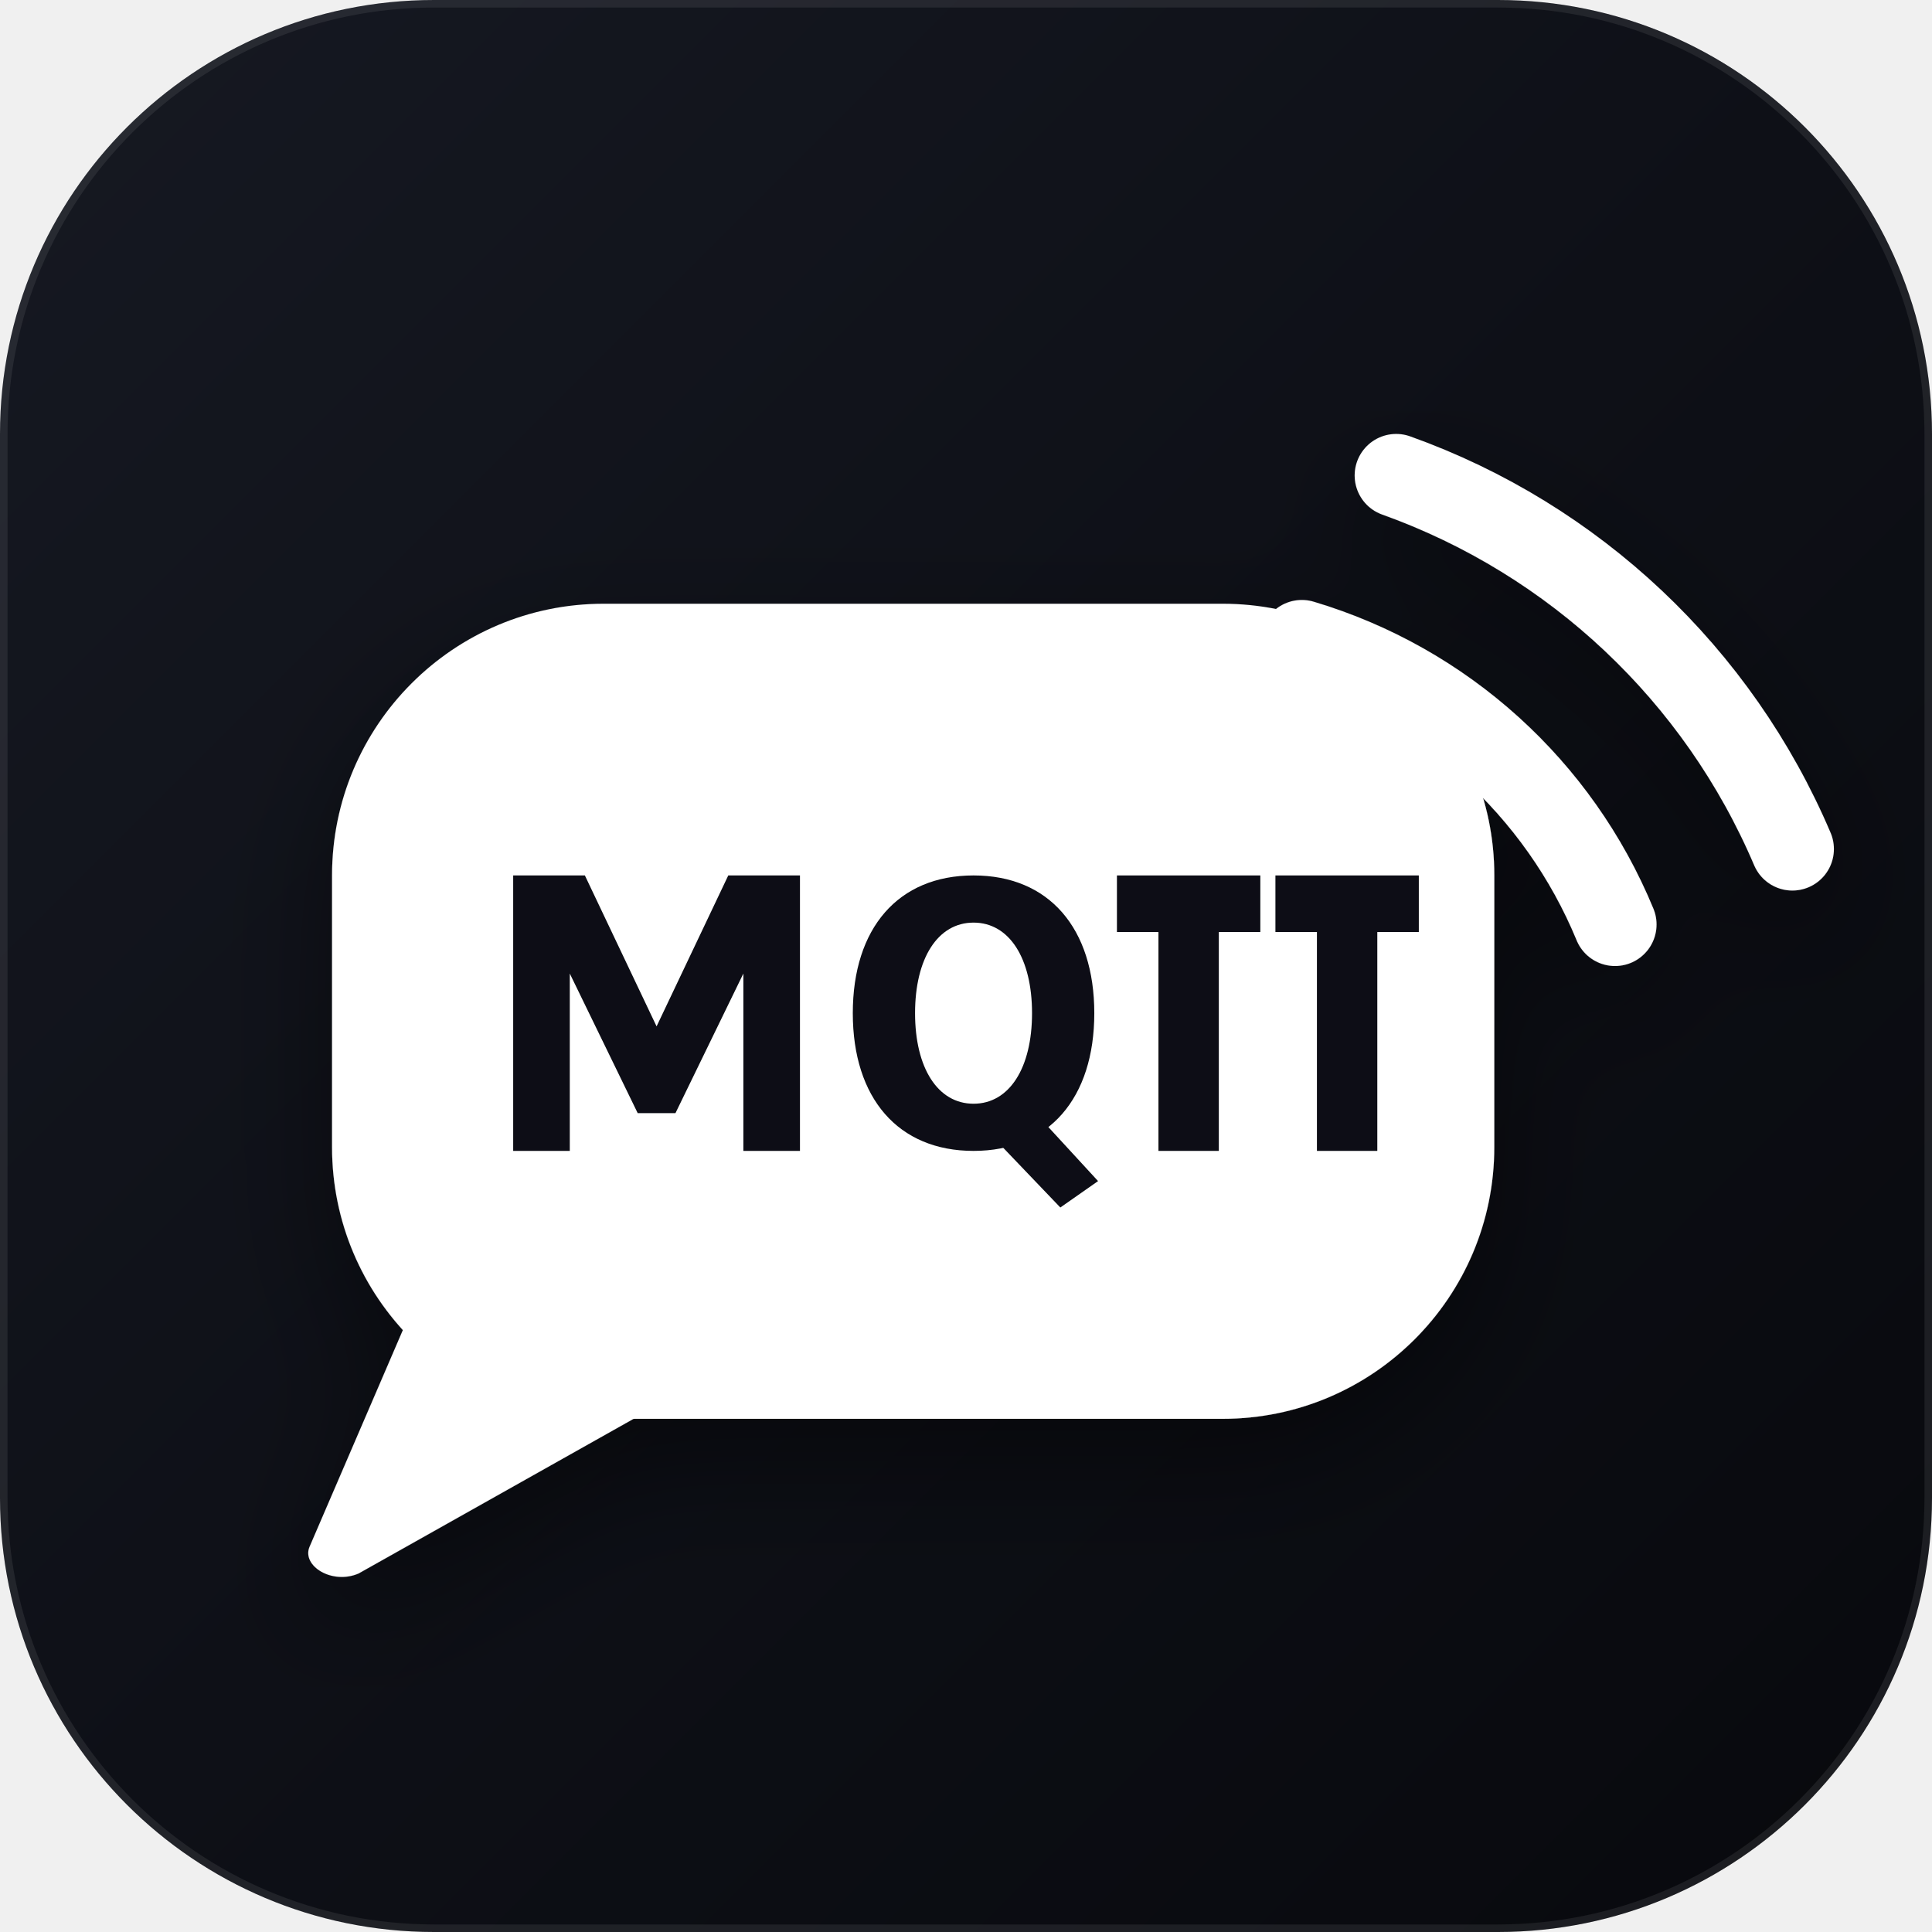
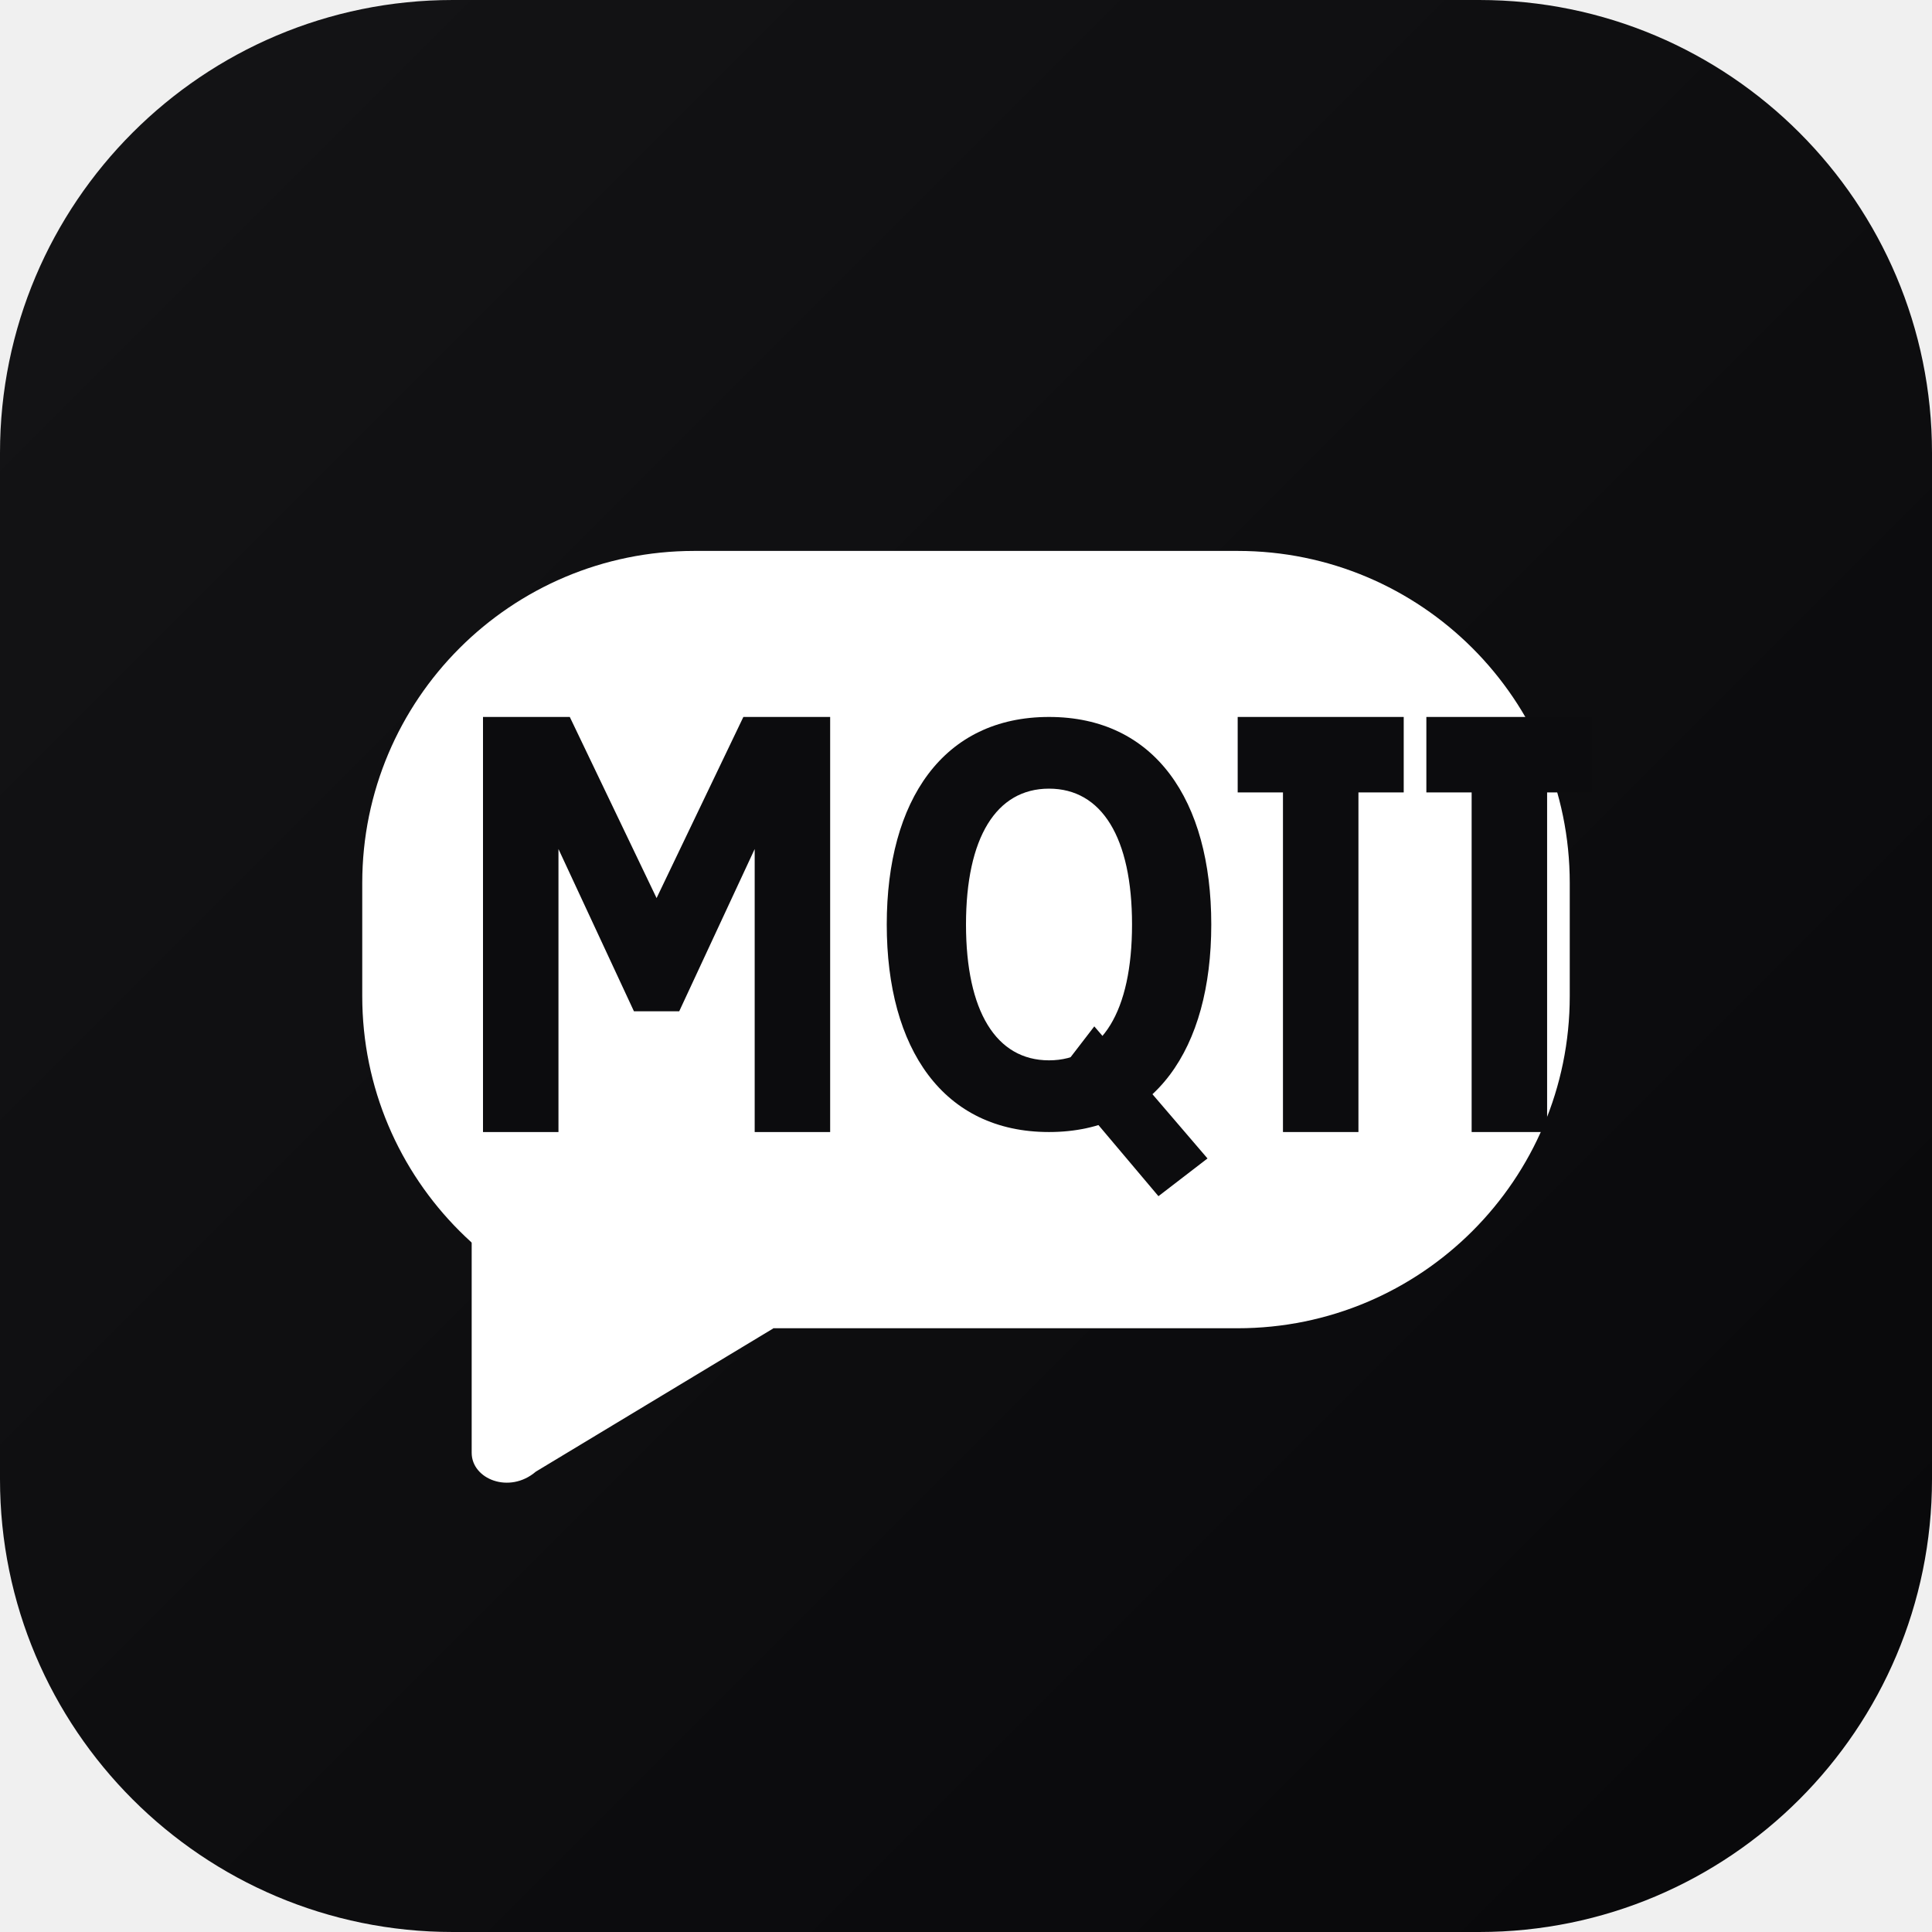
<svg xmlns="http://www.w3.org/2000/svg" viewBox="0 0 512 512" width="100%" height="100%">
  <defs>
    <linearGradient id="bgGradient" x1="0%" y1="0%" x2="100%" y2="100%">
-       <stop offset="0%" stop-color="#161922" />
-       <stop offset="50%" stop-color="#0E1017" />
-       <stop offset="100%" stop-color="#08090D" />
+       <stop offset="0%" stop-color="#141416" />
+       <stop offset="50%" stop-color="#0E0E10" />
+       <stop offset="100%" stop-color="#08080A" />
    </linearGradient>
-     <filter id="subtleGlow" x="-10%" y="-10%" width="120%" height="120%">
-       <feDropShadow dx="0" dy="12" stdDeviation="16" flood-color="#000000" flood-opacity="0.45" />
-     </filter>
  </defs>
-   <rect width="512" height="512" rx="115" ry="115" fill="url(#bgGradient)" />
-   <rect width="510" height="510" x="1" y="1" rx="114" ry="114" fill="none" stroke="#FFFFFF" stroke-opacity="0.08" stroke-width="2" />
-   <g filter="url(#subtleGlow)">
-     <rect x="88" y="160" width="308" height="216" rx="72" ry="72" fill="#FFFFFF" />
-     <path d="M 110,345 L 82,410 C 80,415 88,420 95,417 L 175,372 Z" fill="#FFFFFF" />
-     <path d="M 345,170 A 130,130 0 0,1 428,245" fill="none" stroke="#FFFFFF" stroke-width="22" stroke-linecap="round" />
-     <path d="M 370,126 A 180,180 0 0,1 475,225" fill="none" stroke="#FFFFFF" stroke-width="22" stroke-linecap="round" />
-     <path d="M 136,305 L 136,232 L 155,232 L 174,272 L 193,232 L 212,232 L 212,305 L 197,305 L 197,258 L 179,295 L 169,295 L 151,258 L 151,305 Z" fill="#0D0F14" />
-     <path d="M 226,268.5 C 226,246 238,232 258,232 C 278,232 290,246 290,268.5 C 290,291 278,305 258,305 C 238,305 226,291 226,268.5 Z M 242.5,268.5 C 242.5,283 248.5,292.5 258,292.5 C 267.5,292.5 273.5,283 273.5,268.5 C 273.5,254 267.5,244.5 258,244.5 C 248.5,244.5 242.5,254 242.5,268.5 Z" fill="#0D0F14" />
-     <path d="M 268,288 L 291,313 L 281,320 L 259,297 Z" fill="#0D0F14" />
-     <path d="M 296,232 L 334,232 L 334,247 L 323,247 L 323,305 L 307,305 L 307,247 L 296,247 Z" fill="#0D0F14" />
-     <path d="M 338,232 L 376,232 L 376,247 L 365,247 L 365,305 L 349,305 L 349,247 L 338,247 Z" fill="#0D0F14" />
+   <rect width="512" height="512" rx="120" ry="120" fill="url(#bgGradient)" />
+   <rect x="96" y="146" width="320" height="206" rx="88" ry="88" fill="#FFFFFF" />
+   <path d="M 125,320 L 125,385 C 125,392 135,396 142,390 L 205,352 Z" fill="#FFFFFF" />
+   <g fill="#0C0C0E">
+     <path d="M 128,300 L 128,190 L 151,190 L 174,238 L 197,190 L 220,190 L 220,300 L 200,300 L 200,225 L 180,268 L 168,268 L 148,225 L 148,300 Z" />
+     <path d="M 235,245 C 235,212 250,190 278,190 C 306,190 321,212 321,245 C 321,278 306,300 278,300 C 250,300 235,278 235,245 Z M 256,245 C 256,268 264,281 278,281 C 292,281 300,268 300,245 C 300,222 292,209 278,209 C 264,209 256,222 256,245 Z" />
+     <path d="M 290,272 L 320,307 L 307,317 L 280,285 Z" />
+     <path d="M 328,190 L 372,190 L 372,210 L 360,210 L 360,300 L 340,300 L 340,210 L 328,210 Z" />
+     <path d="M 378,190 L 422,190 L 422,210 L 410,210 L 410,300 L 390,300 L 390,210 L 378,210 Z" />
  </g>
</svg>
